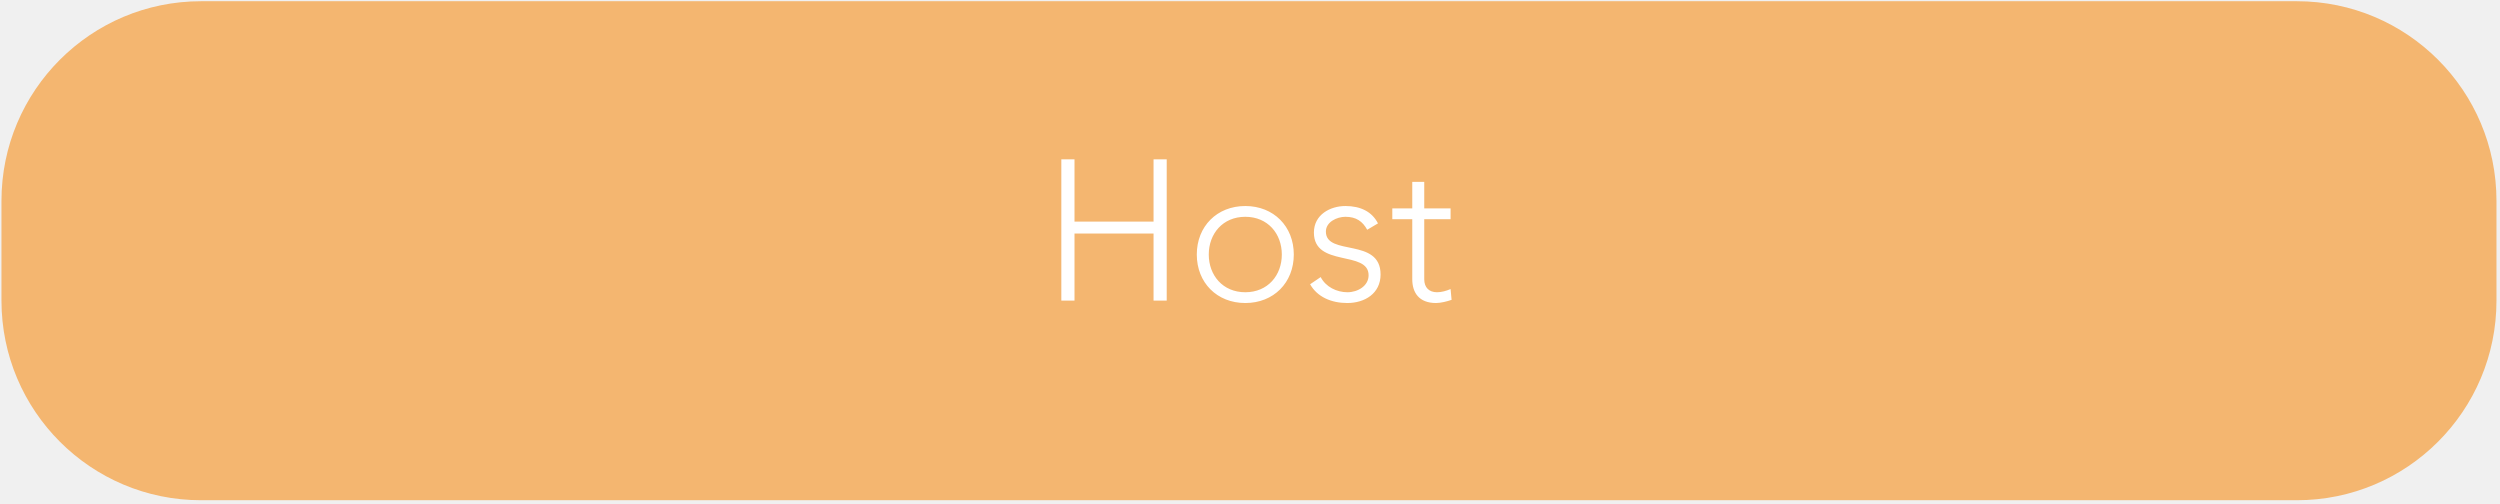
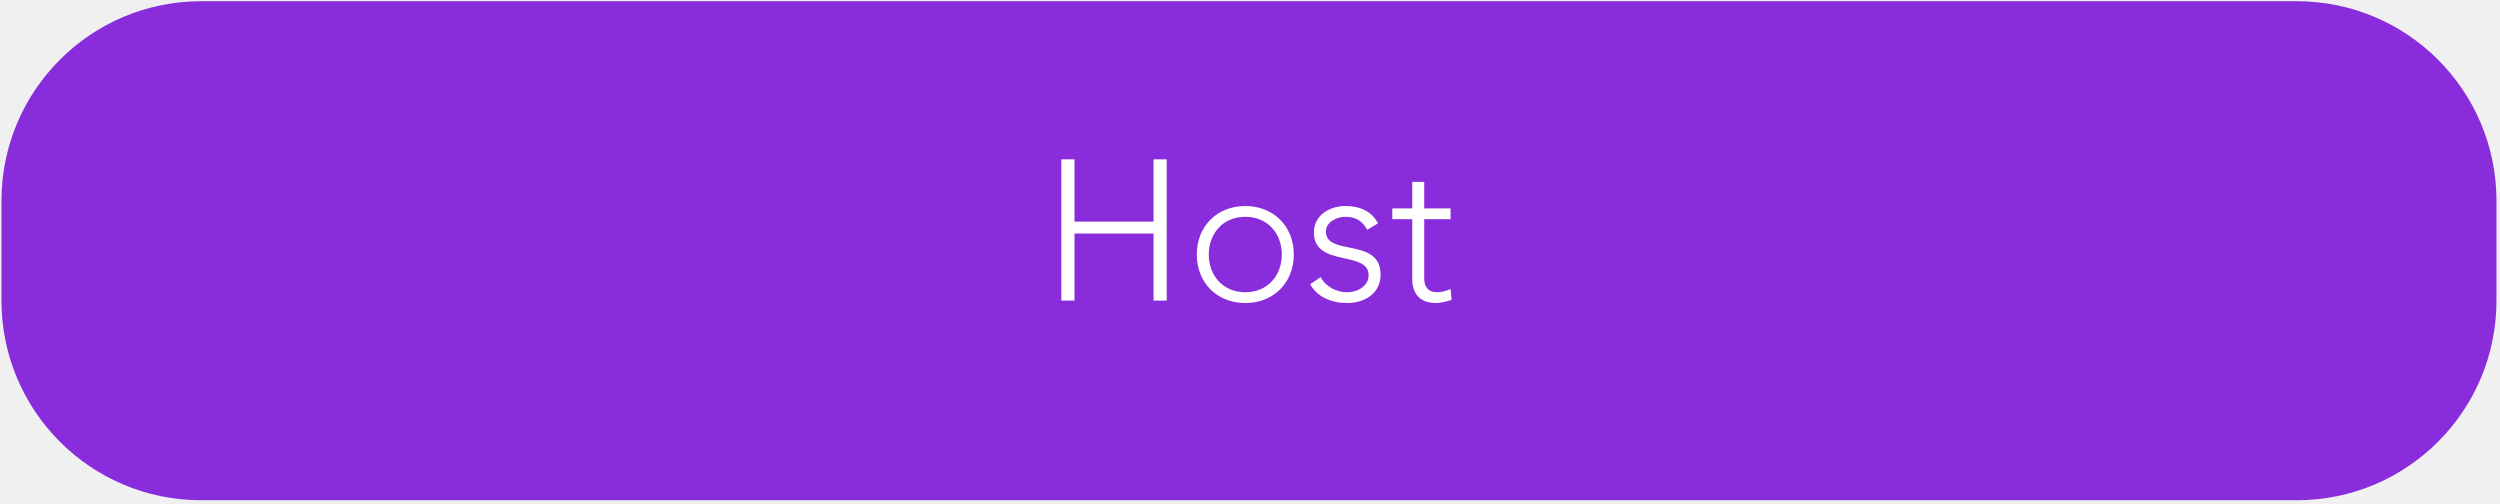
<svg xmlns="http://www.w3.org/2000/svg" width="501" height="101" viewBox="0 0 501 101" fill="none">
-   <rect x="0.294" y="0.246" width="500" height="100" rx="40" fill="#F4B670" />
+   <rect x="0.294" y="0.246" width="500" height="100" rx="40" fill="#892CDC" />
  <path d="M212.69 60.246H215.33V46.806H231.17V60.246H233.81V31.926H231.17V44.406H215.33V31.926H212.69V60.246ZM239.837 51.006C239.837 56.646 243.877 60.726 249.557 60.726C255.237 60.726 259.277 56.646 259.277 51.006C259.277 45.366 255.237 41.286 249.557 41.286C243.877 41.286 239.837 45.366 239.837 51.006ZM242.237 51.006C242.237 46.846 245.037 43.446 249.557 43.446C254.077 43.446 256.877 46.846 256.877 51.006C256.877 55.166 254.077 58.566 249.557 58.566C245.037 58.566 242.237 55.166 242.237 51.006ZM262.547 56.966C263.987 59.526 266.827 60.726 269.987 60.726C273.507 60.726 276.667 58.806 276.667 55.006C276.667 47.526 265.707 51.406 265.707 46.406C265.707 44.486 267.907 43.446 269.627 43.446C271.787 43.446 273.067 44.366 273.987 46.046L276.147 44.766C274.947 42.406 272.627 41.286 269.627 41.286C266.587 41.286 263.307 43.006 263.307 46.606C263.307 53.646 274.267 50.086 274.267 55.166C274.267 57.286 272.107 58.566 270.027 58.566C267.867 58.566 265.667 57.486 264.667 55.526L262.547 56.966ZM290.698 41.766H285.418V36.446H283.018V41.766H279.018V43.926H283.018V55.966C283.018 58.606 284.338 60.726 287.778 60.726C288.698 60.726 290.018 60.406 290.898 60.086L290.698 57.926C289.858 58.286 288.898 58.566 287.978 58.566C286.378 58.566 285.418 57.606 285.418 55.966V43.926H290.698V41.766Z" fill="white" />
</svg>
